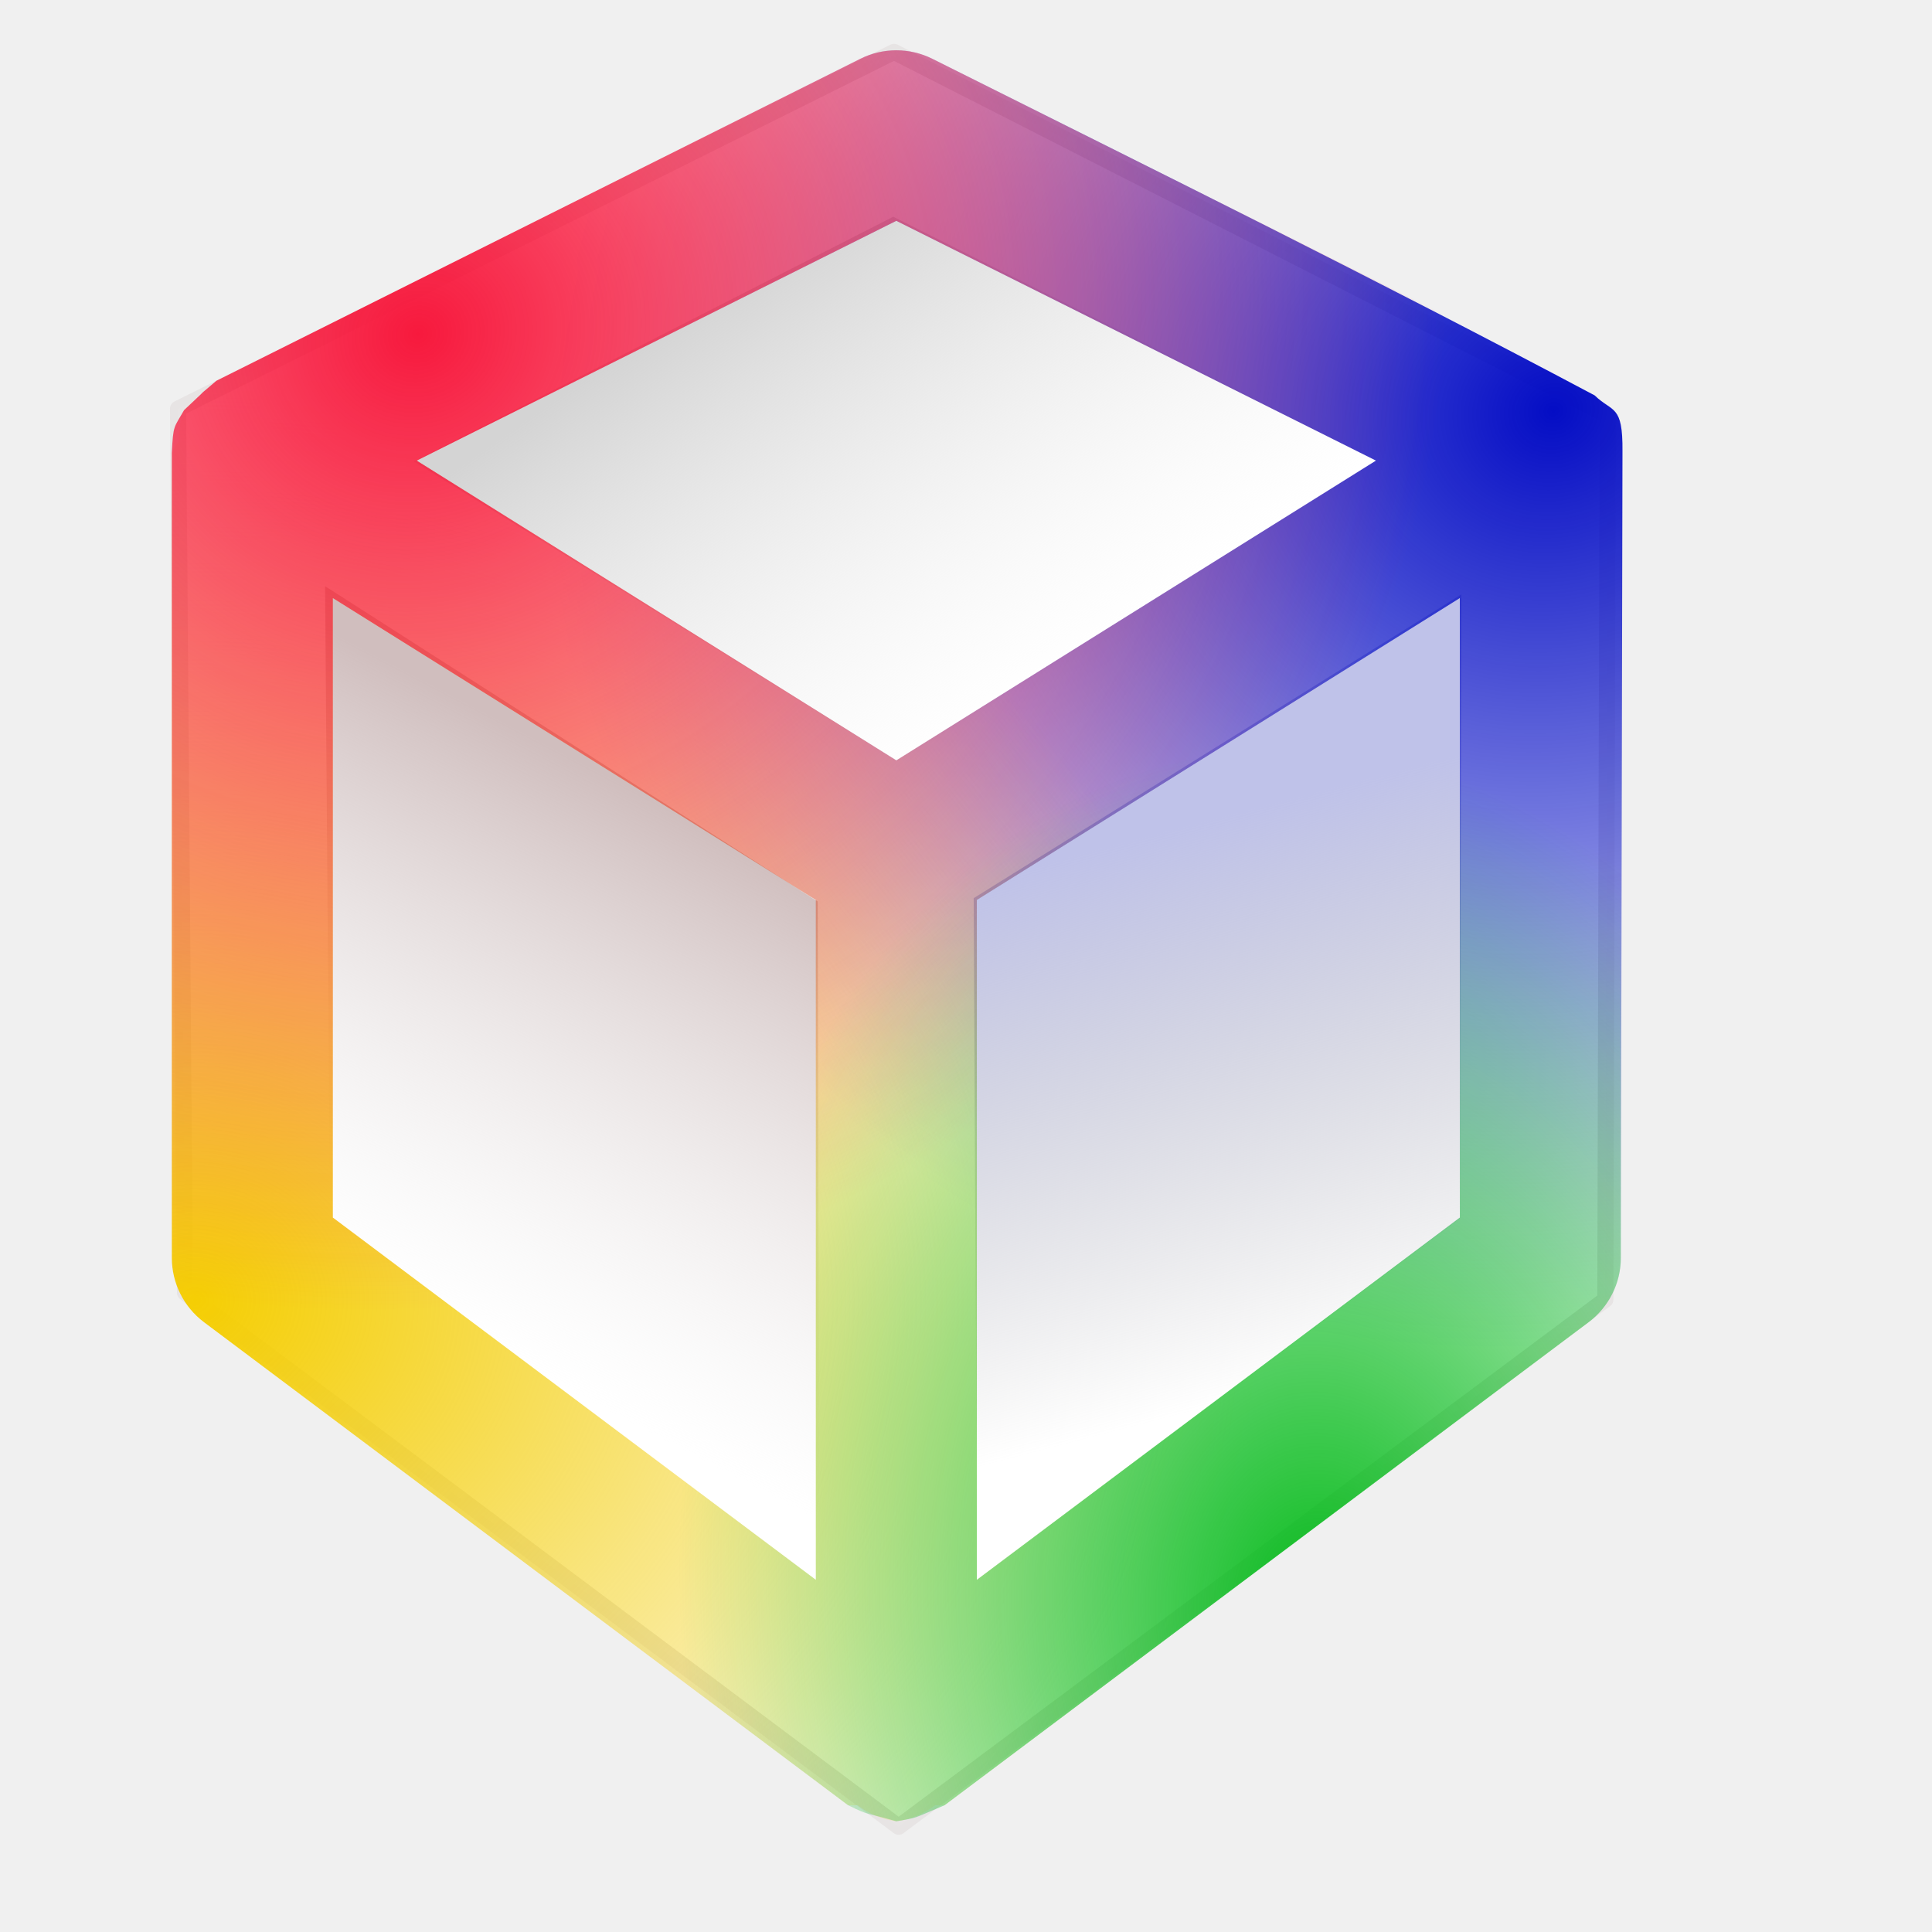
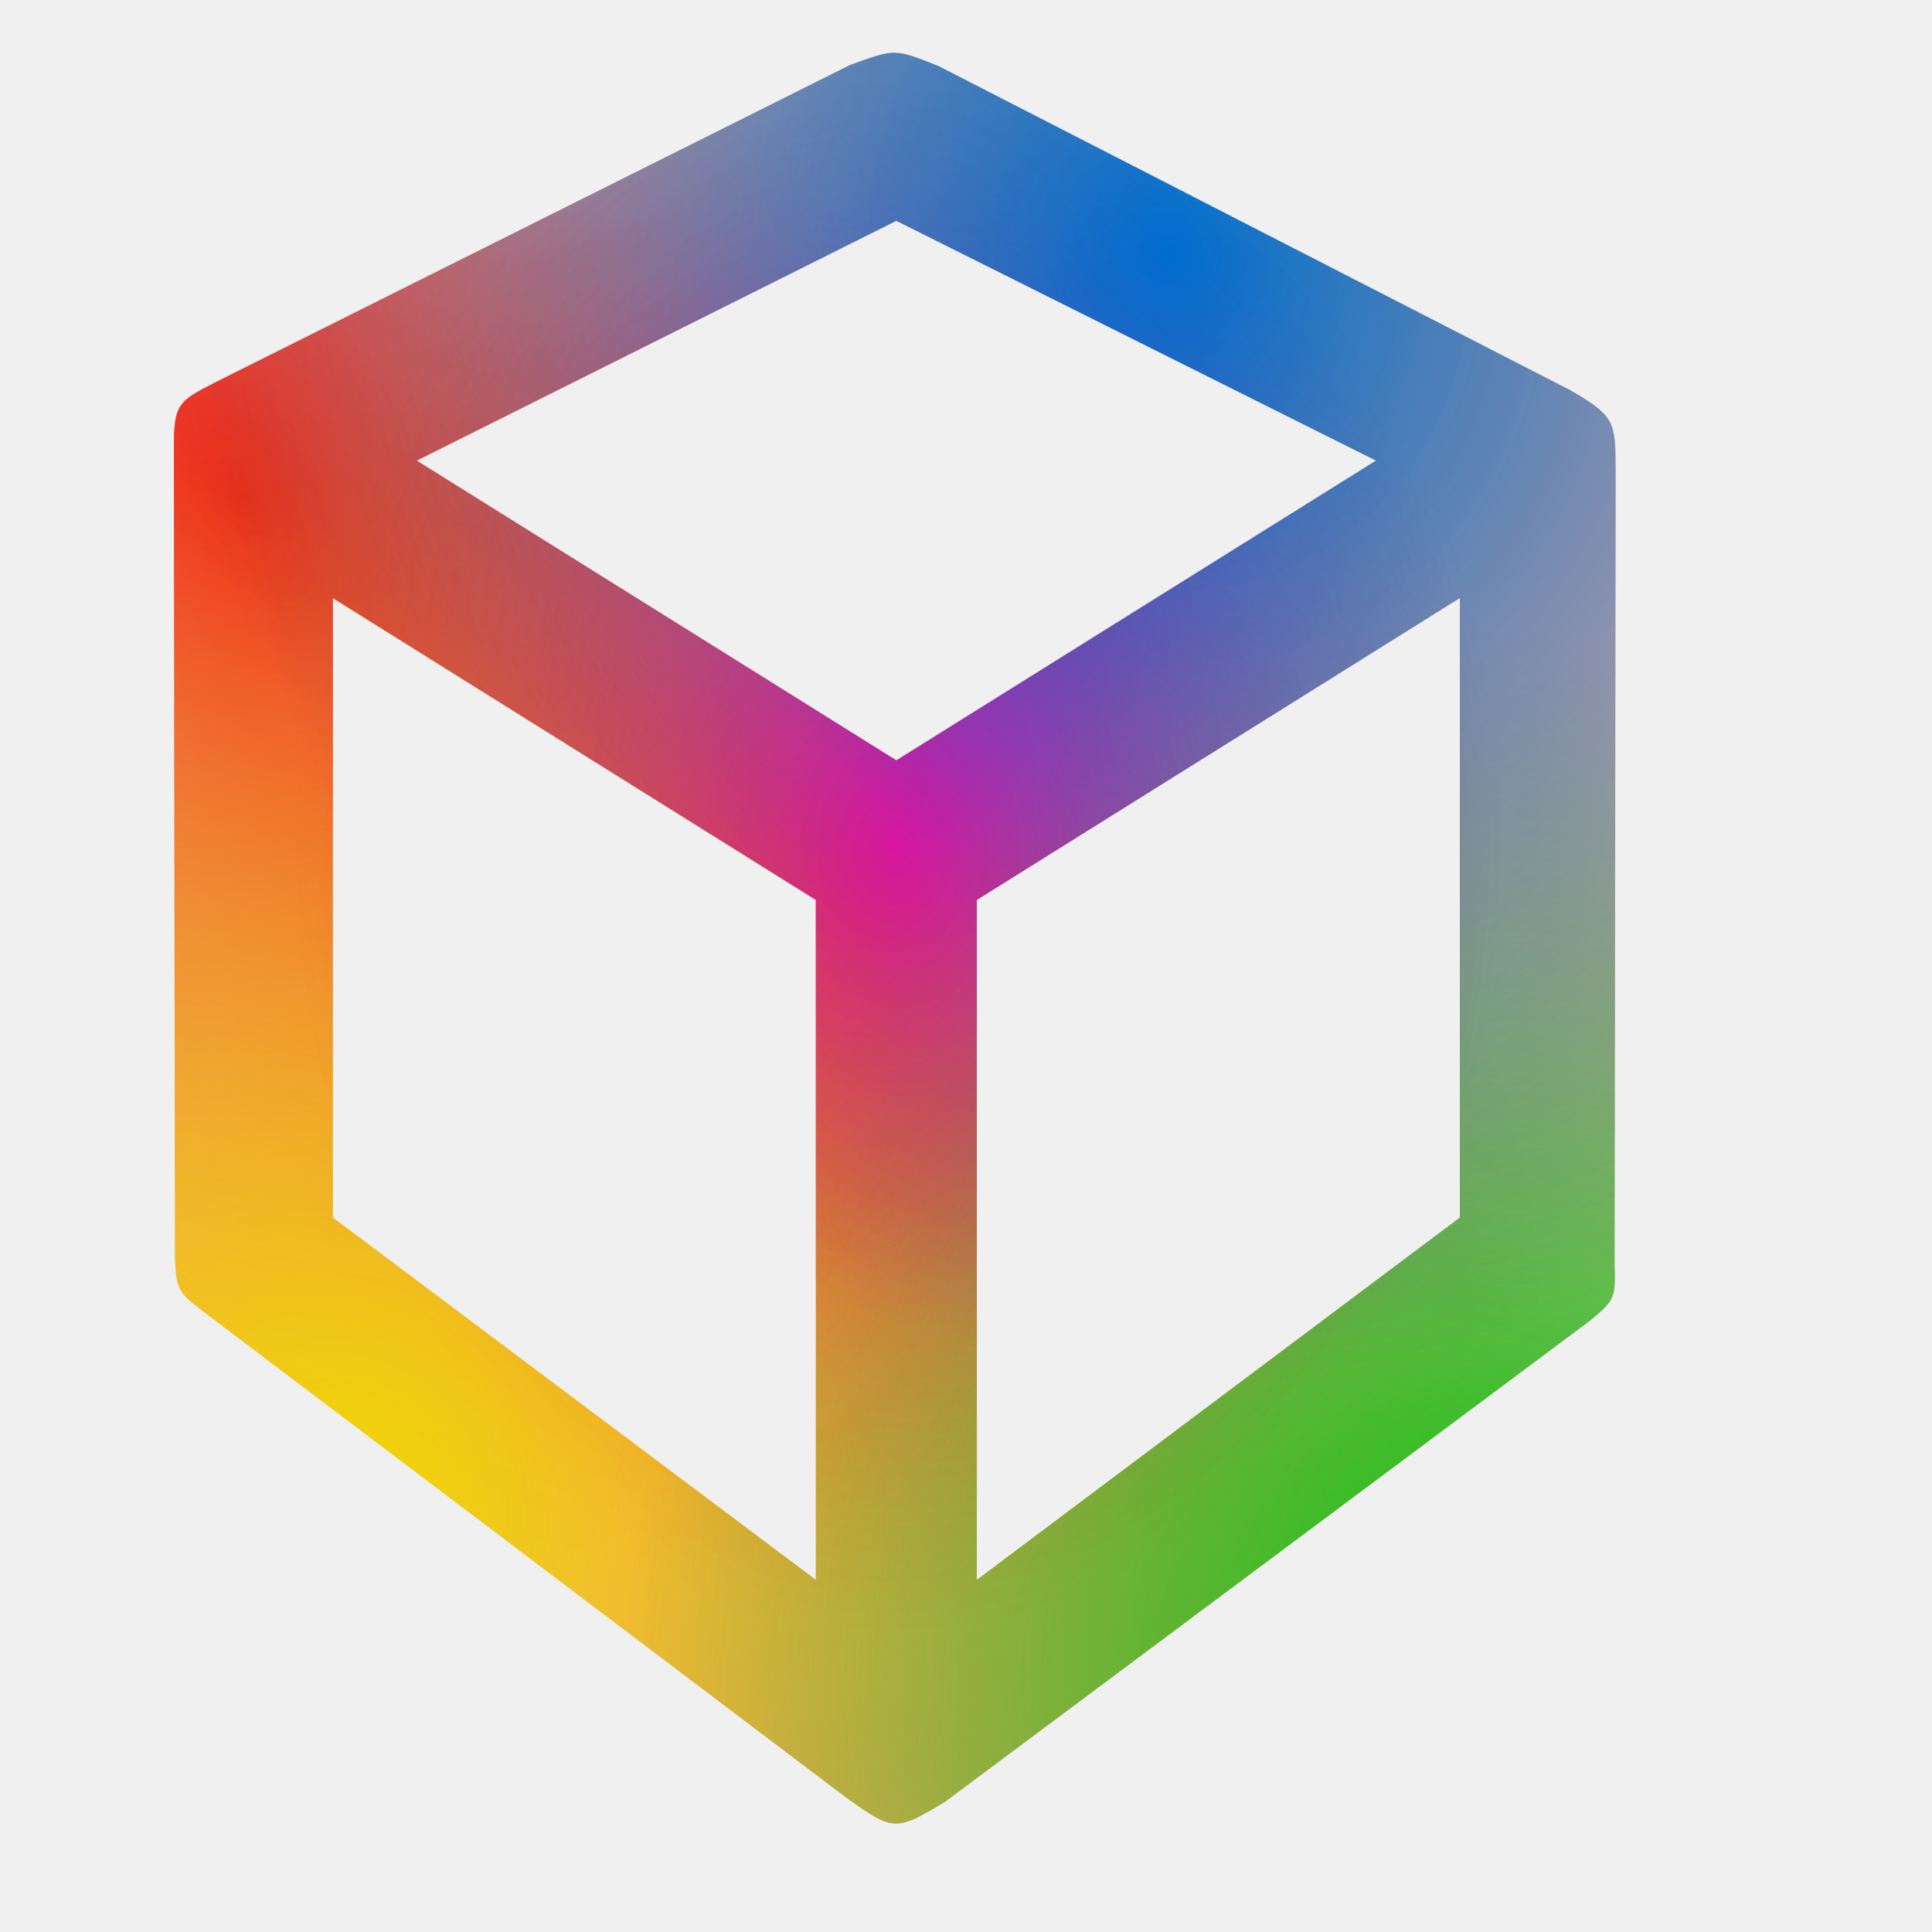
<svg xmlns="http://www.w3.org/2000/svg" xmlns:xlink="http://www.w3.org/1999/xlink" width="160" height="160" viewBox="0 0 120 120" fill="none" version="1.1" id="svg6">
  <defs id="defs6">
-     <linearGradient id="linearGradient46">
-       <stop style="stop-color:#d4d4d4;stop-opacity:1;" offset="0" id="stop46" />
-       <stop style="stop-color:#ededed;stop-opacity:0;" offset="1" id="stop47" />
+     <linearGradient id="linearGradient17">
+       <stop style="stop-color:#dc09cf;stop-opacity:1;" offset="0" id="stop16" />
+       <stop style="stop-color:#b05573;stop-opacity:0;" offset="1" id="stop17" />
+     </linearGradient>
+     <linearGradient id="linearGradient15">
+       <stop style="stop-color:#ffdb00;stop-opacity:1;" offset="0" id="stop14" />
+       <stop style="stop-color:#ff3b0a;stop-opacity:0.248;" offset="1" id="stop15" />
+     </linearGradient>
+     <linearGradient id="linearGradient13">
+       <stop style="stop-color:#0071cf;stop-opacity:1;" offset="0" id="stop12" />
+       <stop style="stop-color:#1f4183;stop-opacity:0;" offset="1" id="stop13" />
+     </linearGradient>
+     <linearGradient id="linearGradient8">
+       <stop style="stop-color:#00cb00;stop-opacity:1;" offset="0" id="stop7" />
+       <stop style="stop-color:#119411;stop-opacity:0;" offset="1" id="stop8" />
    </linearGradient>
    <linearGradient id="linearGradient44">
-       <stop style="stop-color:#d0bebe;stop-opacity:1;" offset="0" id="stop44" />
-       <stop style="stop-color:#e8e8e8;stop-opacity:0;" offset="1" id="stop45" />
+       <stop style="stop-color:#e6e3de;stop-opacity:1;" offset="0" id="stop44" />
+       <stop style="stop-color:#ffffff;stop-opacity:1;" offset="1" id="stop45" />
    </linearGradient>
    <linearGradient id="linearGradient42">
-       <stop style="stop-color:#bfc2e9;stop-opacity:1;" offset="0" id="stop42" />
-       <stop style="stop-color:#b0b0b0;stop-opacity:0;" offset="1" id="stop43" />
-     </linearGradient>
-     <linearGradient id="linearGradient28">
-       <stop style="stop-color:#040dc5;stop-opacity:1;" offset="0" id="stop29" />
-       <stop style="stop-color:#040dc5;stop-opacity:0;" offset="1" id="stop30" />
+       <stop style="stop-color:#efefef;stop-opacity:1;" offset="0" id="stop42" />
+       <stop style="stop-color:#cbcbcb;stop-opacity:1;" offset="1" id="stop43" />
    </linearGradient>
    <linearGradient id="linearGradient27">
-       <stop style="stop-color:#f7193d;stop-opacity:1;" offset="0" id="stop27" />
-       <stop style="stop-color:#f7193d;stop-opacity:0;" offset="1" id="stop28" />
-     </linearGradient>
-     <linearGradient id="linearGradient24">
-       <stop style="stop-color:#08bb1d;stop-opacity:1;" offset="0" id="stop24" />
-       <stop style="stop-color:#08bb1d;stop-opacity:0;" offset="1" id="stop25" />
-     </linearGradient>
-     <linearGradient id="linearGradient22">
-       <stop style="stop-color:#f5ce04;stop-opacity:1;" offset="0" id="stop22" />
-       <stop style="stop-color:#efcb0a;stop-opacity:0;" offset="1" id="stop23" />
+       <stop style="stop-color:#dc0923;stop-opacity:1;" offset="0" id="stop27" />
+       <stop style="stop-color:#ff3b3b;stop-opacity:0;" offset="1" id="stop28" />
    </linearGradient>
    <linearGradient id="rainbowGradient" x1="0" y1="0" x2="120" y2="120" gradientUnits="userSpaceOnUse">
      <stop offset="0%" stop-color="#FF5252" id="stop1" />
      <stop offset="0.242" stop-color="#FF8A00" id="stop2" />
      <stop offset="0.41" stop-color="#FFEB3B" id="stop3" />
      <stop offset="0.586" stop-color="#4CAF50" id="stop4" />
      <stop offset="0.652" stop-color="#00BCD4" id="stop5" />
      <stop offset="85%" stop-color="#3F51B5" id="stop6" />
    </linearGradient>
-     <radialGradient xlink:href="#linearGradient22" id="radialGradient23" cx="13.772" cy="80.024" fx="13.772" fy="80.024" r="45" gradientTransform="matrix(1.473874,0.01254055,-0.01105959,1.299817,-2.970577,-21.54519)" gradientUnits="userSpaceOnUse" />
-     <radialGradient xlink:href="#linearGradient24" id="radialGradient25" cx="86.268" cy="94.275" fx="86.268" fy="94.275" r="45" gradientTransform="matrix(0.8841864,-0.07876392,0.1068451,1.199419,0.1885814,-3.877194)" gradientUnits="userSpaceOnUse" />
-     <radialGradient xlink:href="#linearGradient27" id="radialGradient28" cx="29.503" cy="28.707" fx="29.503" fy="28.707" r="45" gradientTransform="matrix(0.5075333,1.232658,-1.326146,0.5460261,53.38482,-29.39863)" gradientUnits="userSpaceOnUse" />
-     <radialGradient xlink:href="#linearGradient28" id="radialGradient30" cx="47.788" cy="69.604" fx="47.788" fy="69.604" r="45" gradientTransform="matrix(-1.331642,0.4493436,-0.4112723,-1.218816,193.0806,90.76449)" gradientUnits="userSpaceOnUse" />
-     <linearGradient xlink:href="#linearGradient42" id="linearGradient43" x1="76.343" y1="53.576" x2="85.287" y2="87.758" gradientUnits="userSpaceOnUse" />
-     <linearGradient xlink:href="#linearGradient44" id="linearGradient45" x1="40.097" y1="49.045" x2="23.92" y2="80.054" gradientUnits="userSpaceOnUse" />
-     <linearGradient xlink:href="#linearGradient46" id="linearGradient47" x1="45.172" y1="22.171" x2="63.848" y2="48.565" gradientUnits="userSpaceOnUse" />
+     <radialGradient xlink:href="#linearGradient27" id="radialGradient28" cx="33.71" cy="38.314" fx="33.71" fy="38.314" r="45" gradientTransform="matrix(0.8702632,1.395549,-0.7667017,0.4781144,19.43714,-32.46269)" gradientUnits="userSpaceOnUse" />
+     <linearGradient xlink:href="#linearGradient42" id="linearGradient43" x1="66.391" y1="57.614" x2="96.537" y2="78.528" gradientUnits="userSpaceOnUse" />
+     <linearGradient xlink:href="#linearGradient44" id="linearGradient45" x1="23.511" y1="78.756" x2="53.487" y2="58.997" gradientUnits="userSpaceOnUse" />
+     <radialGradient xlink:href="#linearGradient8" id="radialGradient3" gradientUnits="userSpaceOnUse" gradientTransform="matrix(0.09052094,-1.43441,1.275072,0.08046563,1.360529,95.47051)" cx="-2.868" cy="75.773" fx="-2.868" fy="75.773" r="45" />
+     <radialGradient xlink:href="#linearGradient13" id="radialGradient12" gradientUnits="userSpaceOnUse" gradientTransform="matrix(-1.361856,0.2335169,-0.2659106,-1.550774,128.7701,4.062715)" cx="38.539" cy="-2.784" fx="38.539" fy="-2.784" r="45" />
+     <radialGradient xlink:href="#linearGradient15" id="radialGradient13" gradientUnits="userSpaceOnUse" gradientTransform="matrix(1.707793,-0.1395155,0.1519662,1.8602,-111.044,-6.265502)" cx="74.236" cy="60.528" fx="74.236" fy="60.528" r="45" />
+     <radialGradient xlink:href="#linearGradient17" id="radialGradient15" gradientUnits="userSpaceOnUse" gradientTransform="matrix(9.7161145e-4,1.086496,-0.8379159,7.4933105e-4,74.21747,-7.704433)" cx="57.322" cy="17.077" fx="57.322" fy="17.077" r="45" />
  </defs>
-   <g id="path6" style="opacity:1;fill:none;stroke-width:1;stroke-dasharray:none;stroke:none;stroke-opacity:1" transform="translate(-4.326923,-1.875)">
-     <path style="baseline-shift:baseline;display:inline;overflow:visible;opacity:1;fill:#ffffff;fill-opacity:1;stroke:#e6e3e3;stroke-width:1;stroke-linecap:round;stroke-linejoin:round;stroke-dasharray:none;stroke-opacity:0.936;enable-background:accumulate;stop-color:#000000;stop-opacity:1" d="M 59.856,5.096 104.183,27.692 104.038,82.596 60.144,115.337 15.817,82.163 15.385,27.26 Z" id="path9" />
-     <path style="display:inline;opacity:1;fill:url(#linearGradient43);fill-opacity:1;stroke:none;stroke-width:1;stroke-dasharray:none;stroke-opacity:1" d="M 95.095,38.794 64.805,57.662 65.009,100.088 94.993,77.549 Z" id="path37" />
-     <path style="opacity:1;fill:url(#linearGradient47);stroke-width:1;stroke-dasharray:none;stroke:none;stroke-opacity:1;fill-opacity:1" d="M 30.028,30.533 59.808,15.337 90.098,30.533 60.114,49.197 Z" id="path38" />
-     <path style="opacity:1;fill:url(#linearGradient45);fill-opacity:1;stroke:none;stroke-width:1;stroke-dasharray:none;stroke-opacity:1" d="M 24.52,38.284 55.116,57.866 55.218,100.19 24.826,78.161 Z" id="path36" />
-     <path style="opacity:1;fill:url(#radialGradient30);stroke-width:1;stroke-dasharray:none;stroke:none;stroke-opacity:1;baseline-shift:baseline;display:inline;overflow:visible;stroke-linecap:round;stroke-linejoin:round;enable-background:accumulate;stop-color:#000000;stop-opacity:1" d="m 57.764,5.527 -40,20 C 14.874,26.358 14.929,27.568 15,30 v 50 c 7.9e-5,1.574 0.741,3.056 2,4 13.909,10.817 28.971,21.429 43,32.122 9.399,-6.161 32.042,-23.903 43,-32.122 1.259,-0.944 2,-2.426 2,-4 l 0.102,-50.102 c 0.026,-2.921 -0.61,-2.382 -1.729,-3.466 C 89.799,19.223 76.31,12.564 62.236,5.527 c -1.408,-0.704 -3.065,-0.704 -4.473,0 z M 60,15.59 89.789,30.484 60,49.104 30.211,30.484 Z m -35,23.432 30,18.75 V 100 L 25,77.5 Z m 70,0 V 77.5 L 65,100 V 57.771 Z" id="path17" />
-     <path style="opacity:1;fill:url(#radialGradient23);stroke-width:1;stroke-dasharray:none;stroke:none;stroke-opacity:1;baseline-shift:baseline;display:inline;overflow:visible;stroke-linecap:round;stroke-linejoin:round;enable-background:accumulate;stop-color:#000000;stop-opacity:1;fill-opacity:1" d="m 57.764,5.527 -40,20 a 5,5 0 0 0 -0.436,0.703 5,5 0 0 0 -1.568,1.119 5,5 0 0 0 -0.326,1.947 A 5,5 0 0 0 15,30 v 50 a 5,5 0 0 0 2,4 l 40,30 a 5,5 0 0 0 0.586,0 A 5,5 0 0 0 60,115 5,5 0 0 0 62.414,114 5,5 0 0 0 63,114 l 40,-30 a 5,5 0 0 0 2,-4 V 30 a 5,5 0 0 0 -0.434,-0.703 5,5 0 0 0 -0.326,-1.947 5,5 0 0 0 -1.568,-1.119 5,5 0 0 0 -0.436,-0.703 L 62.236,5.527 a 5,5 0 0 0 -4.473,0 z M 60,15.59 89.789,30.484 60,49.104 30.211,30.484 Z m -35,23.432 30,18.75 V 100 L 25,77.5 Z m 70,0 V 77.5 L 65,100 V 57.771 Z" id="path10" />
-     <path style="opacity:1;fill:url(#radialGradient28);stroke-width:1;stroke-dasharray:none;stroke:none;stroke-opacity:1;baseline-shift:baseline;display:inline;overflow:visible;stroke-linecap:round;stroke-linejoin:round;enable-background:accumulate;stop-color:#000000;stop-opacity:1" d="m 57.764,5.527 -40,20 c -1.663,1.435 0.156,-0.197 -2.004,1.822 C 15.127,28.463 15.084,28.245 15,30 v 50 c 7.9e-5,1.574 0.741,3.056 2,4 l 40,30 c 0.195,0.011 0.391,0.011 0.586,0 0.702,0.541 1.535,0.887 2.414,1 0.879,-0.113 1.712,-0.459 2.414,-1 0.195,0.011 0.391,0.011 0.586,0 l 40,-30 c 1.259,-0.944 2,-2.426 2,-4 V 30 c -0.125,-0.246 -0.27,-0.481 -0.434,-0.703 0.022,-0.664 -0.089,-1.326 -0.326,-1.947 -0.445,-0.471 -0.978,-0.851 -1.568,-1.119 -0.126,-0.246 -0.271,-0.481 -0.436,-0.703 L 62.236,5.527 c -1.408,-0.704 -3.065,-0.704 -4.473,0 z M 60,15.59 89.789,30.484 60,49.104 30.211,30.484 Z m -35,23.432 30,18.75 V 100 L 25,77.5 Z m 70,0 V 77.5 L 65,100 V 57.771 Z" id="path14" />
-     <path style="opacity:1;fill:url(#radialGradient25);stroke-width:1;stroke-dasharray:none;stroke:none;stroke-opacity:1;baseline-shift:baseline;display:inline;overflow:visible;stroke-linecap:round;stroke-linejoin:round;enable-background:accumulate;stop-color:#000000;stop-opacity:1" d="m 57.764,5.527 -40,20 c -0.164,0.222 -0.31,0.457 -0.436,0.703 -0.59,0.268 -1.123,0.648 -1.568,1.119 -0.237,0.621 -0.348,1.283 -0.326,1.947 C 15.27,29.519 15.125,29.754 15,30 v 50 c 7.9e-5,1.574 0.741,3.056 2,4 l 40,30 c 1.438,0.705 1.078,0.433 3,1 1.412,-0.261 0.848,-0.091 3,-1 l 40,-30 c 1.259,-0.944 2,-2.426 2,-4 V 30 c -0.125,-0.246 -0.27,-0.481 -0.434,-0.703 0.022,-0.664 -0.089,-1.326 -0.326,-1.947 -0.445,-0.471 -0.978,-0.851 -1.568,-1.119 -0.126,-0.246 -0.271,-0.481 -0.436,-0.703 L 62.236,5.527 c -1.408,-0.704 -3.065,-0.704 -4.473,0 z M 60,15.59 89.789,30.484 60,49.104 30.211,30.484 Z m -35,23.432 30,18.75 V 100 L 25,77.5 Z m 70,0 V 77.5 L 65,100 V 57.771 Z" id="path11" />
+   <g id="path6" style="display:inline;opacity:1;mix-blend-mode:darken;fill:none;stroke:none;stroke-width:1;stroke-dasharray:none;stroke-opacity:1" transform="translate(-4.326923,-1.875)">
+     <path style="display:none;opacity:1;fill:url(#linearGradient43);fill-opacity:1;stroke:none;stroke-width:1;stroke-dasharray:none;stroke-opacity:1" d="M 95.095,38.794 64.805,57.662 65.009,100.088 94.993,77.549 Z" id="path37" />
+     <path style="display:none;opacity:1;fill:#f3f3f3;fill-opacity:1;stroke:none;stroke-width:1;stroke-dasharray:none;stroke-opacity:1" d="M 30.028,30.533 59.808,15.337 90.098,30.533 60.114,49.197 Z" id="path38" />
+     <path style="display:none;opacity:1;fill:url(#linearGradient45);fill-opacity:1;stroke:none;stroke-width:1;stroke-dasharray:none;stroke-opacity:1" d="M 24.52,38.284 55.116,57.866 55.218,100.19 24.826,78.161 Z" id="path36" />
+     <path style="display:inline;opacity:1;mix-blend-mode:darken;fill:url(#radialGradient28);stroke:none;stroke-width:1;stroke-dasharray:none;stroke-opacity:1;baseline-shift:baseline;overflow:visible;stroke-linecap:round;stroke-linejoin:round;enable-background:accumulate;stop-color:#000000;stop-opacity:1" d="M 57.122,5.912 17.635,25.656 c -2.253,1.157 -2.533,1.319 -2.507,4.216 l 0.064,49.936 c 0.064,2.344 0.228,2.35 2.128,3.807 L 57,113.615 c 2.826,2.001 2.981,2.001 6,0.193 l 40.128,-29.936 c 1.516,-1.265 1.551,-1.399 1.487,-3.487 l 0.064,-49.23 c -0.028,-3.046 0.038,-3.401 -2.828,-5.05 L 62.621,5.977 C 59.866,4.888 59.942,4.888 57.122,5.912 Z M 60,15.59 89.789,30.484 60,49.104 30.211,30.484 Z m -35,23.432 30,18.75 V 100 L 25,77.5 Z m 70,0 V 77.5 L 65,100 V 57.771 Z" id="path14" />
+     <path style="baseline-shift:baseline;display:inline;overflow:visible;opacity:1;mix-blend-mode:normal;fill:url(#radialGradient13);stroke:none;stroke-width:1;stroke-linecap:round;stroke-linejoin:round;stroke-dasharray:none;stroke-opacity:1;enable-background:accumulate;stop-color:#000000;stop-opacity:1" d="M 57.122,5.912 17.635,25.656 c -2.253,1.157 -2.533,1.319 -2.507,4.216 l 0.064,49.936 c 0.064,2.344 0.228,2.35 2.128,3.807 L 57,113.615 c 2.826,2.001 2.981,2.001 6,0.193 l 40.128,-29.936 c 1.516,-1.265 1.551,-1.399 1.487,-3.487 l 0.064,-49.23 c -0.028,-3.046 0.038,-3.401 -2.828,-5.05 L 62.621,5.977 C 59.866,4.888 59.942,4.888 57.122,5.912 Z M 60,15.59 89.789,30.484 60,49.104 30.211,30.484 Z m -35,23.432 30,18.75 V 100 L 25,77.5 Z m 70,0 V 77.5 L 65,100 V 57.771 Z" id="path8" />
+     <path style="baseline-shift:baseline;display:inline;overflow:visible;opacity:1;mix-blend-mode:normal;fill:url(#radialGradient3);stroke:none;stroke-width:1;stroke-linecap:round;stroke-linejoin:round;stroke-dasharray:none;stroke-opacity:1;enable-background:accumulate;stop-color:#000000;stop-opacity:1" d="M 57.122,5.912 17.635,25.656 c -2.253,1.157 -2.533,1.319 -2.507,4.216 l 0.064,49.936 c 0.064,2.344 0.228,2.35 2.128,3.807 L 57,113.615 c 2.826,2.001 2.981,2.001 6,0.193 l 40.128,-29.936 c 1.516,-1.265 1.551,-1.399 1.487,-3.487 l 0.064,-49.23 c -0.028,-3.046 0.038,-3.401 -2.828,-5.05 L 62.621,5.977 C 59.866,4.888 59.942,4.888 57.122,5.912 Z M 60,15.59 89.789,30.484 60,49.104 30.211,30.484 Z m -35,23.432 30,18.75 V 100 L 25,77.5 Z m 70,0 V 77.5 L 65,100 V 57.771 Z" id="path3" />
+     <path style="baseline-shift:baseline;display:inline;overflow:visible;opacity:1;mix-blend-mode:normal;fill:url(#radialGradient12);stroke:none;stroke-width:1;stroke-linecap:round;stroke-linejoin:round;stroke-dasharray:none;stroke-opacity:1;enable-background:accumulate;stop-color:#000000;stop-opacity:1" d="M 57.122,5.912 17.635,25.656 c -2.253,1.157 -2.533,1.319 -2.507,4.216 l 0.064,49.936 c 0.064,2.344 0.228,2.35 2.128,3.807 L 57,113.615 c 2.826,2.001 2.981,2.001 6,0.193 l 40.128,-29.936 c 1.516,-1.265 1.551,-1.399 1.487,-3.487 l 0.064,-49.23 c -0.028,-3.046 0.038,-3.401 -2.828,-5.05 L 62.621,5.977 C 59.866,4.888 59.942,4.888 57.122,5.912 Z M 60,15.59 89.789,30.484 60,49.104 30.211,30.484 Z m -35,23.432 30,18.75 V 100 L 25,77.5 Z m 70,0 V 77.5 L 65,100 V 57.771 Z" id="path12" />
+     <path style="baseline-shift:baseline;display:inline;overflow:visible;opacity:0.877;mix-blend-mode:overlay;fill:url(#radialGradient15);stroke:none;stroke-width:1;stroke-linecap:round;stroke-linejoin:round;stroke-dasharray:none;stroke-opacity:1;enable-background:accumulate;stop-color:#000000;stop-opacity:1" d="M 57.122,5.912 17.635,25.656 c -2.253,1.157 -2.533,1.319 -2.507,4.216 l 0.064,49.936 c 0.064,2.344 0.228,2.35 2.128,3.807 L 57,113.615 c 2.826,2.001 2.981,2.001 6,0.193 l 40.128,-29.936 c 1.516,-1.265 1.551,-1.399 1.487,-3.487 l 0.064,-49.23 c -0.028,-3.046 0.038,-3.401 -2.828,-5.05 L 62.621,5.977 C 59.866,4.888 59.942,4.888 57.122,5.912 Z M 60,15.59 89.789,30.484 60,49.104 30.211,30.484 Z m -35,23.432 30,18.75 V 100 L 25,77.5 Z m 70,0 V 77.5 L 65,100 V 57.771 Z" id="path15" />
  </g>
</svg>
